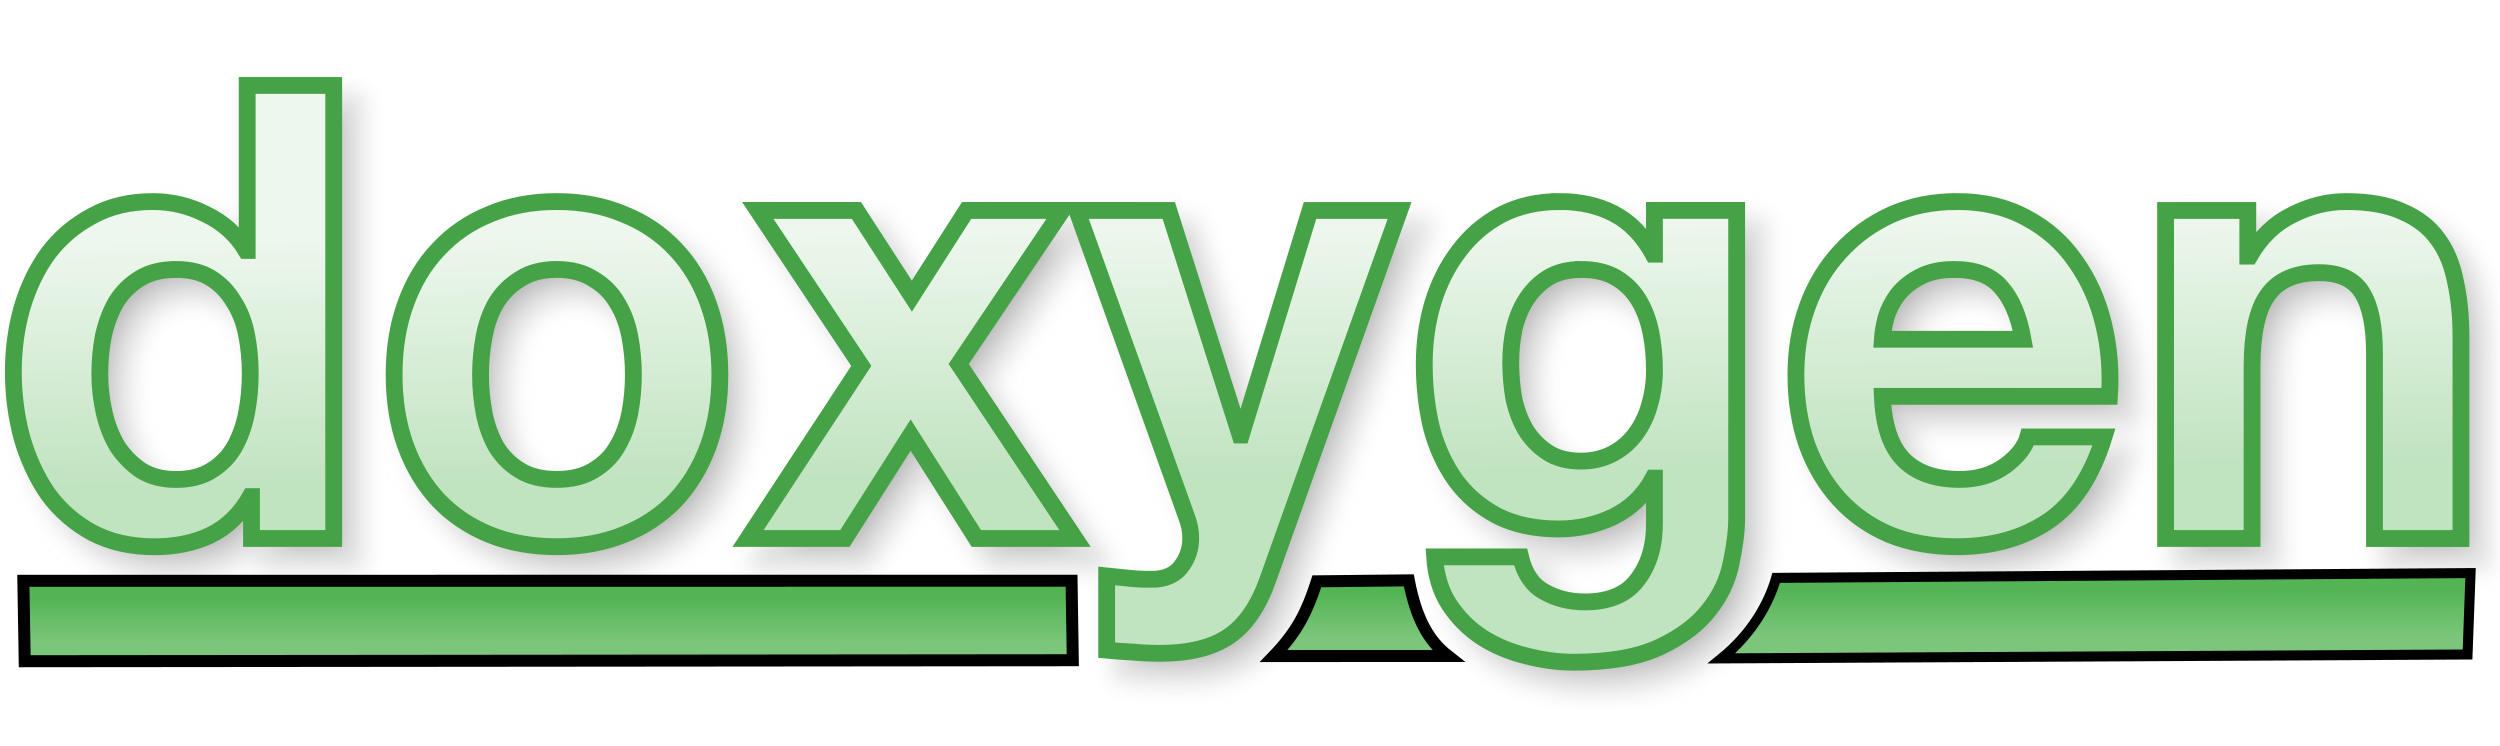
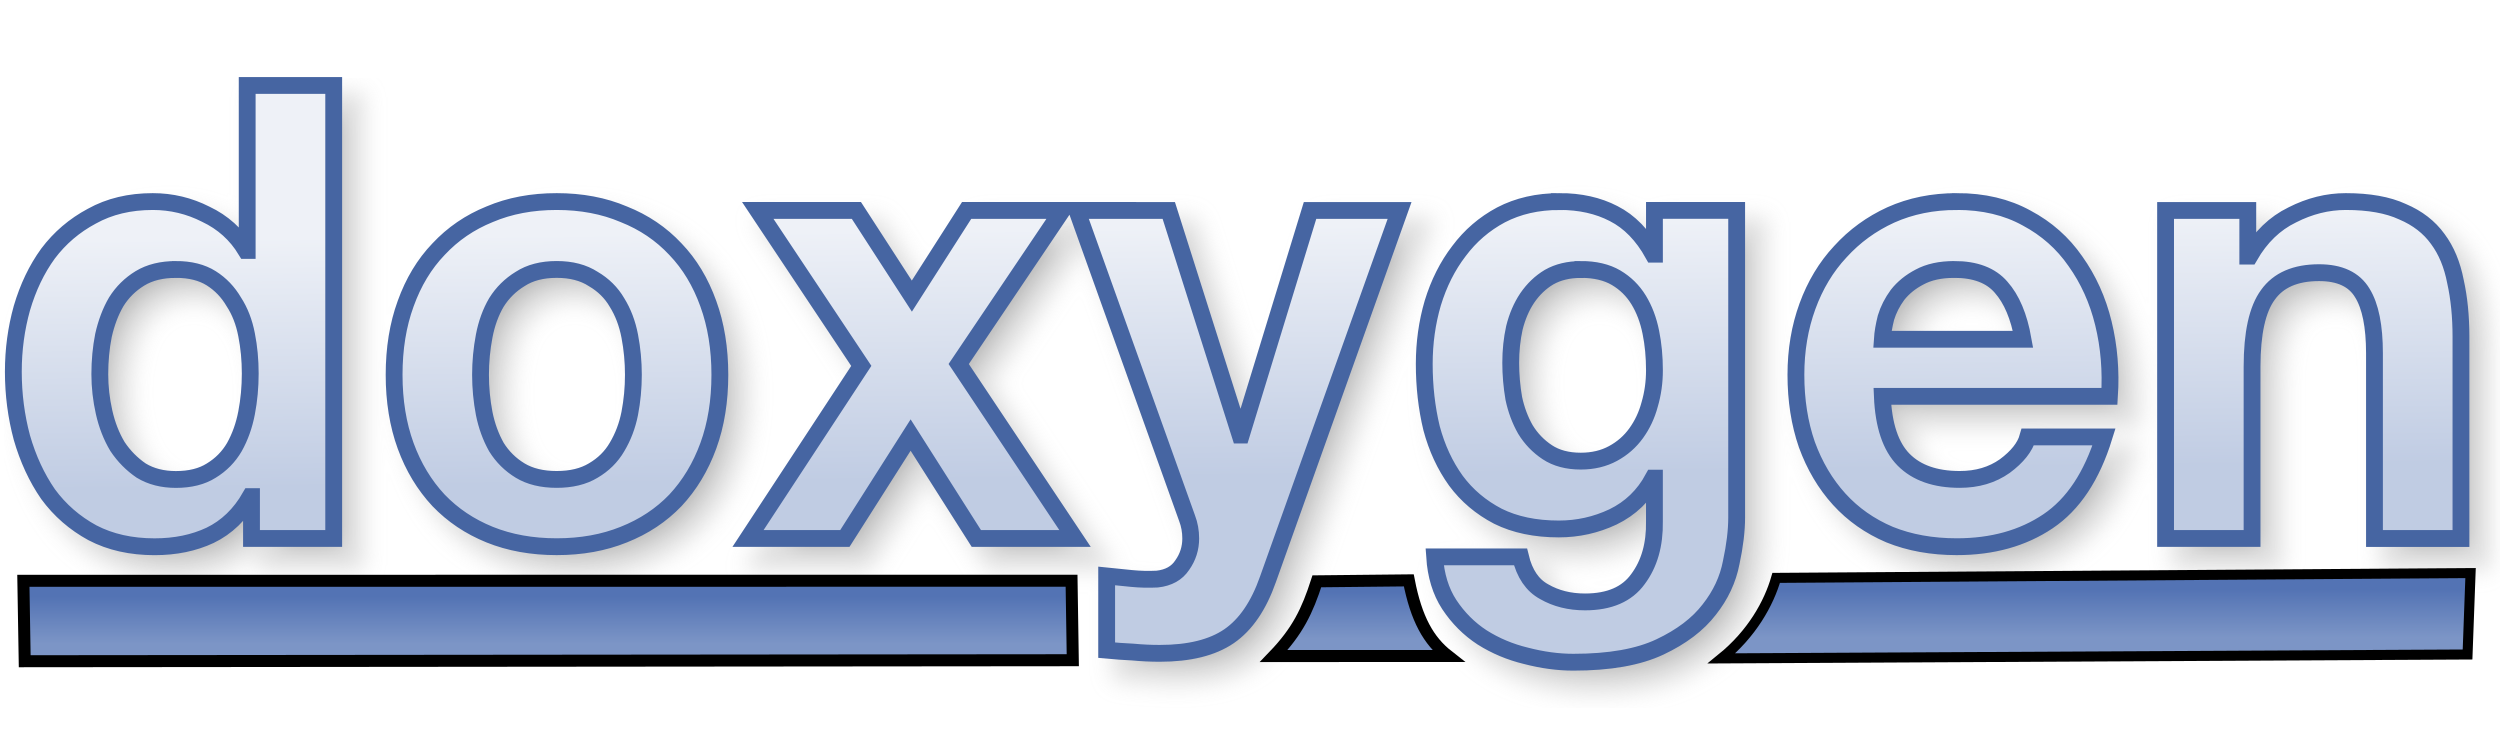
<svg xmlns="http://www.w3.org/2000/svg" xmlns:xlink="http://www.w3.org/1999/xlink" version="1.1" viewBox="0 0 104 31">
  <defs>
    <linearGradient id="a">
-       <stop stop-color="#53B453" offset="0" />
-       <stop stop-color="#7CC67C" offset="1" />
+       <stop stop-color="#5373B4" offset="0" />
+       <stop stop-color="#7C95C6" offset="1" />
    </linearGradient>
    <linearGradient id="d" x1="31.474" x2="31.474" y1="24.821" y2="26.773" gradientUnits="userSpaceOnUse" xlink:href="#a" />
    <linearGradient id="c" x1="31.474" x2="31.474" y1="24.821" y2="26.773" gradientTransform="matrix(.6816 0 0 1.0248 72.391 -.91809)" gradientUnits="userSpaceOnUse" xlink:href="#a" />
    <linearGradient id="b" x1="56.295" x2="56.295" y1="24.622" y2="26.574" gradientUnits="userSpaceOnUse" xlink:href="#a" />
    <linearGradient id="e" x1="49.067" x2="48.956" y1="19.719" y2="9.523" gradientTransform="matrix(.97968 0 0 1.0207 -.25579 -.25579)" gradientUnits="userSpaceOnUse">
-       <stop stop-color="#C0E3C0" offset="0" />
-       <stop stop-color="#EEF7EE" offset="1" />
+       <stop stop-color="#C0CCE3" offset="0" />
+       <stop stop-color="#EEF1F7" offset="1" />
    </linearGradient>
    <filter id="f" x="-.011" y="-.045" width="1.021" height="1.091" color-interpolation-filters="sRGB">
      <feGaussianBlur stdDeviation="0.453" />
    </filter>
  </defs>
  <g>
    <path transform="translate(-2.5759 -27.848)" d="m13.609 32.203v6.863h-0.051c-0.405-0.669-0.963-1.171-1.672-1.506-0.692-0.352-1.428-0.527-2.205-0.527-0.963 0-1.807 0.203-2.533 0.607-0.726 0.387-1.334 0.906-1.824 1.557-0.473 0.651-0.835 1.409-1.088 2.272-0.236 0.845-0.355 1.724-0.355 2.639 0 0.95 0.119 1.864 0.355 2.744 0.253 0.88 0.615 1.663 1.088 2.35 0.49 0.669 1.107 1.207 1.85 1.611 0.743 0.387 1.604 0.58 2.584 0.58 0.861 0 1.631-0.158 2.307-0.475 0.692-0.334 1.25-0.872 1.672-1.611h0.051v1.742h3.42v-18.846zm12.875 4.83c-1.03 0-1.96 0.175-2.787 0.527-0.828 0.334-1.536 0.82-2.127 1.453-0.591 0.616-1.048 1.372-1.369 2.269-0.321 0.88-0.48 1.866-0.48 2.957s0.16 2.075 0.48 2.955c0.321 0.88 0.778 1.636 1.369 2.269 0.591 0.616 1.299 1.091 2.127 1.426 0.828 0.334 1.757 0.502 2.787 0.502 1.03 0 1.96-0.168 2.787-0.502 0.844-0.334 1.561-0.81 2.152-1.426 0.591-0.633 1.048-1.39 1.369-2.269 0.321-0.88 0.48-1.864 0.48-2.955s-0.16-2.077-0.48-2.957c-0.321-0.897-0.778-1.654-1.369-2.269-0.591-0.633-1.308-1.119-2.152-1.453-0.828-0.352-1.757-0.527-2.787-0.527zm41.715 0c-0.912 0-1.722 0.185-2.432 0.555-0.692 0.37-1.275 0.87-1.748 1.504-0.473 0.616-0.837 1.337-1.09 2.164-0.236 0.809-0.354 1.655-0.354 2.535 0 0.933 0.1 1.821 0.303 2.666 0.22 0.827 0.558 1.556 1.014 2.189 0.456 0.616 1.039 1.109 1.748 1.478 0.709 0.352 1.554 0.529 2.533 0.529 0.794 0 1.545-0.168 2.254-0.502 0.726-0.352 1.283-0.89 1.672-1.611h0.051v1.795c0.017 0.968-0.211 1.769-0.684 2.402-0.456 0.633-1.19 0.951-2.203 0.951-0.642 0-1.208-0.142-1.697-0.424-0.49-0.264-0.819-0.747-0.988-1.451h-3.572c0.051 0.774 0.253 1.435 0.607 1.98 0.372 0.563 0.829 1.019 1.369 1.371 0.557 0.352 1.166 0.607 1.824 0.766 0.676 0.176 1.333 0.266 1.975 0.266 1.503 0 2.703-0.212 3.598-0.635 0.895-0.422 1.58-0.941 2.053-1.557 0.473-0.598 0.777-1.249 0.912-1.953 0.152-0.704 0.227-1.329 0.227-1.875v-12.775h-3.42v1.822h-0.051c-0.439-0.792-0.988-1.355-1.647-1.69-0.642-0.334-1.393-0.502-2.254-0.502zm16.523 0c-0.996 0-1.909 0.185-2.736 0.555-0.811 0.37-1.512 0.88-2.103 1.531-0.591 0.633-1.046 1.39-1.367 2.269s-0.48 1.831-0.48 2.852c0 1.056 0.151 2.022 0.455 2.902 0.321 0.88 0.768 1.636 1.342 2.269 0.574 0.633 1.276 1.127 2.103 1.478 0.828 0.334 1.757 0.502 2.787 0.502 1.486 0 2.752-0.353 3.799-1.057 1.047-0.704 1.825-1.873 2.332-3.51h-3.168c-0.118 0.422-0.439 0.828-0.963 1.215-0.524 0.37-1.147 0.553-1.873 0.553-1.013 0-1.792-0.273-2.332-0.818-0.54-0.545-0.836-1.425-0.887-2.639h9.449c0.068-1.056-0.016-2.067-0.252-3.035-0.236-0.968-0.626-1.829-1.166-2.586-0.524-0.757-1.2-1.355-2.027-1.795-0.828-0.458-1.797-0.688-2.912-0.688zm16.189 0c-0.76 0-1.502 0.185-2.228 0.555-0.726 0.352-1.317 0.923-1.773 1.715h-0.076v-1.9h-3.42v13.646h3.598v-7.152c0-1.39 0.219-2.384 0.658-2.982 0.439-0.616 1.149-0.924 2.129-0.924 0.861 0 1.461 0.281 1.799 0.844 0.338 0.545 0.506 1.382 0.506 2.508v7.707h3.598v-8.393c0-0.845-0.076-1.611-0.229-2.297-0.135-0.704-0.38-1.292-0.734-1.768-0.355-0.493-0.844-0.873-1.469-1.137-0.608-0.282-1.395-0.422-2.357-0.422zm-66.063 0.369 4.307 6.467-4.713 7.18h4.029l2.736-4.303 2.734 4.303h4.106l-4.84-7.258 4.307-6.389h-3.977l-2.279 3.564-2.307-3.564zm13.275 0 4.584 12.803c0.101 0.264 0.152 0.545 0.152 0.844 0 0.405-0.117 0.775-0.354 1.109-0.22 0.334-0.566 0.527-1.039 0.58-0.355 0.018-0.71 0.01-1.065-0.025-0.355-0.035-0.701-0.07-1.039-0.105v3.088c0.372 0.035 0.735 0.061 1.09 0.078 0.372 0.035 0.744 0.053 1.115 0.053 1.233 0 2.194-0.238 2.887-0.713 0.692-0.475 1.233-1.266 1.621-2.375l5.473-15.336h-3.725l-2.861 9.344h-0.051l-2.965-9.344zm-37.48 2.455c0.591 0 1.082 0.123 1.471 0.369 0.388 0.246 0.699 0.572 0.936 0.977 0.253 0.387 0.432 0.845 0.533 1.373 0.101 0.51 0.152 1.048 0.152 1.611 0 0.563-0.051 1.107-0.152 1.635-0.101 0.528-0.271 1.004-0.508 1.426-0.236 0.405-0.556 0.73-0.961 0.977-0.388 0.246-0.88 0.369-1.471 0.369-0.557 0-1.038-0.123-1.443-0.369-0.388-0.264-0.718-0.597-0.988-1.002-0.253-0.422-0.438-0.898-0.557-1.426s-0.178-1.056-0.178-1.584c-1e-7 -0.563 0.051-1.099 0.152-1.609 0.118-0.528 0.295-0.996 0.531-1.4 0.253-0.405 0.583-0.73 0.988-0.977 0.405-0.246 0.903-0.369 1.494-0.369zm15.84 0c0.608 0 1.114 0.133 1.52 0.396 0.422 0.246 0.752 0.572 0.988 0.977 0.253 0.405 0.43 0.871 0.531 1.398 0.101 0.528 0.152 1.066 0.152 1.611 0 0.545-0.051 1.081-0.152 1.609-0.101 0.51-0.278 0.976-0.531 1.398-0.236 0.405-0.566 0.73-0.988 0.977-0.405 0.246-0.912 0.369-1.52 0.369-0.608 0-1.114-0.123-1.52-0.369s-0.735-0.572-0.988-0.977c-0.236-0.422-0.406-0.888-0.508-1.398-0.101-0.528-0.152-1.064-0.152-1.609 0-0.545 0.051-1.083 0.152-1.611 0.101-0.528 0.271-0.994 0.508-1.398 0.253-0.405 0.583-0.73 0.988-0.977 0.405-0.264 0.912-0.396 1.52-0.396zm42.602 0c0.591 0 1.08 0.115 1.469 0.344 0.388 0.229 0.701 0.537 0.938 0.924 0.236 0.387 0.406 0.835 0.508 1.346 0.101 0.493 0.15 1.021 0.15 1.584 0 0.493-0.066 0.968-0.201 1.426-0.118 0.44-0.305 0.836-0.559 1.188-0.253 0.352-0.574 0.633-0.963 0.844-0.388 0.211-0.835 0.318-1.342 0.318-0.557 0-1.021-0.125-1.393-0.371-0.372-0.246-0.676-0.562-0.912-0.949-0.22-0.387-0.381-0.818-0.482-1.293-0.084-0.493-0.127-0.986-0.127-1.478 0-0.51 0.051-0.994 0.152-1.451 0.118-0.475 0.297-0.89 0.533-1.242 0.253-0.37 0.557-0.66 0.912-0.871 0.372-0.211 0.81-0.316 1.316-0.316zm15.535 0c0.878 0 1.529 0.248 1.951 0.74 0.439 0.493 0.743 1.214 0.912 2.164h-5.854c0.017-0.264 0.068-0.564 0.152-0.898 0.101-0.334 0.263-0.65 0.482-0.949 0.236-0.299 0.541-0.547 0.912-0.74 0.388-0.211 0.869-0.316 1.443-0.316z" filter="url(#f)" opacity=".3" stroke="#969696" xlink:href="#path141" />
    <path d="m0.972 24.161 43.605-0.002 0.051 3.306-43.6 0.042z" fill="url(#d)" stroke="#000" stroke-width=".5" />
-     <path d="m10.283 3.555v6.863h-0.051c-0.405-0.669-0.963-1.171-1.672-1.506-0.692-0.352-1.428-0.527-2.205-0.527-0.963 0-1.807 0.203-2.533 0.607-0.726 0.387-1.334 0.906-1.824 1.557-0.473 0.651-0.835 1.409-1.088 2.272-0.236 0.845-0.355 1.724-0.355 2.639 0 0.95 0.119 1.864 0.355 2.744 0.253 0.88 0.615 1.663 1.088 2.35 0.49 0.669 1.107 1.207 1.85 1.611 0.743 0.387 1.604 0.58 2.584 0.58 0.861 0 1.631-0.158 2.307-0.475 0.692-0.334 1.25-0.872 1.672-1.611h0.051v1.742h3.42v-18.846zm12.875 4.83c-1.03 0-1.96 0.175-2.787 0.527-0.828 0.334-1.536 0.82-2.127 1.453-0.591 0.616-1.048 1.372-1.369 2.269-0.321 0.88-0.48 1.866-0.48 2.957s0.16 2.075 0.48 2.955c0.321 0.88 0.778 1.636 1.369 2.269 0.591 0.616 1.299 1.091 2.127 1.426 0.828 0.334 1.757 0.502 2.787 0.502 1.03 0 1.96-0.168 2.787-0.502 0.844-0.334 1.561-0.81 2.152-1.426 0.591-0.633 1.048-1.39 1.369-2.269 0.321-0.88 0.48-1.864 0.48-2.955s-0.16-2.077-0.48-2.957c-0.321-0.897-0.778-1.654-1.369-2.269-0.591-0.633-1.308-1.119-2.152-1.453-0.828-0.352-1.757-0.527-2.787-0.527zm41.715 0c-0.912 0-1.722 0.185-2.432 0.555-0.692 0.37-1.275 0.87-1.748 1.504-0.473 0.616-0.837 1.337-1.09 2.164-0.236 0.809-0.354 1.655-0.354 2.535 0 0.933 0.1 1.821 0.303 2.666 0.22 0.827 0.558 1.556 1.014 2.189 0.456 0.616 1.039 1.109 1.748 1.478 0.709 0.352 1.554 0.529 2.533 0.529 0.794 0 1.545-0.168 2.254-0.502 0.726-0.352 1.283-0.89 1.672-1.611h0.051v1.795c0.017 0.968-0.211 1.769-0.684 2.402-0.456 0.633-1.19 0.951-2.203 0.951-0.642 0-1.208-0.142-1.697-0.424-0.49-0.264-0.819-0.747-0.988-1.451h-3.572c0.051 0.774 0.253 1.435 0.607 1.98 0.372 0.563 0.829 1.019 1.369 1.371 0.557 0.352 1.166 0.607 1.824 0.766 0.676 0.176 1.333 0.266 1.975 0.266 1.503 0 2.703-0.212 3.598-0.635 0.895-0.422 1.58-0.941 2.053-1.557 0.473-0.598 0.777-1.249 0.912-1.953 0.152-0.704 0.227-1.329 0.227-1.875v-12.775h-3.42v1.822h-0.051c-0.439-0.792-0.988-1.355-1.647-1.69-0.642-0.334-1.393-0.502-2.254-0.502zm16.523 0c-0.996 0-1.909 0.185-2.736 0.555-0.811 0.37-1.512 0.88-2.103 1.531-0.591 0.633-1.046 1.39-1.367 2.269s-0.48 1.831-0.48 2.852c0 1.056 0.151 2.022 0.455 2.902 0.321 0.88 0.768 1.636 1.342 2.269 0.574 0.633 1.276 1.127 2.103 1.478 0.828 0.334 1.757 0.502 2.787 0.502 1.486 0 2.752-0.353 3.799-1.057 1.047-0.704 1.825-1.873 2.332-3.51h-3.168c-0.118 0.422-0.439 0.828-0.963 1.215-0.524 0.37-1.147 0.553-1.873 0.553-1.013 0-1.792-0.273-2.332-0.818-0.54-0.545-0.836-1.425-0.887-2.639h9.449c0.068-1.056-0.016-2.067-0.252-3.035-0.236-0.968-0.626-1.829-1.166-2.586-0.524-0.757-1.2-1.355-2.027-1.795-0.828-0.458-1.797-0.688-2.912-0.688zm16.189 0c-0.76 0-1.502 0.185-2.228 0.555-0.726 0.352-1.317 0.923-1.773 1.715h-0.076v-1.9h-3.42v13.646h3.598v-7.152c0-1.39 0.219-2.384 0.658-2.982 0.439-0.616 1.149-0.924 2.129-0.924 0.861 0 1.461 0.281 1.799 0.844 0.338 0.545 0.506 1.382 0.506 2.508v7.707h3.598v-8.393c0-0.845-0.076-1.611-0.229-2.297-0.135-0.704-0.38-1.292-0.734-1.768-0.355-0.493-0.844-0.873-1.469-1.137-0.608-0.282-1.395-0.422-2.357-0.422zm-66.062 0.369 4.307 6.467-4.713 7.18h4.029l2.736-4.303 2.734 4.303h4.106l-4.84-7.258 4.307-6.389h-3.977l-2.279 3.564-2.307-3.564zm13.275 0 4.584 12.803c0.101 0.264 0.152 0.545 0.152 0.844 0 0.405-0.117 0.775-0.354 1.109-0.22 0.334-0.566 0.527-1.039 0.58-0.355 0.018-0.71 0.01-1.065-0.025-0.355-0.035-0.701-0.07-1.039-0.105v3.088c0.372 0.035 0.735 0.061 1.09 0.078 0.372 0.035 0.744 0.053 1.115 0.053 1.233 0 2.194-0.238 2.887-0.713 0.692-0.475 1.233-1.266 1.621-2.375l5.473-15.336h-3.725l-2.861 9.344h-0.051l-2.965-9.344zm-37.48 2.455c0.591 0 1.082 0.123 1.471 0.369s0.699 0.572 0.936 0.977c0.253 0.387 0.432 0.845 0.533 1.373 0.101 0.51 0.152 1.048 0.152 1.611 0 0.563-0.051 1.107-0.152 1.635-0.101 0.528-0.271 1.004-0.508 1.426-0.236 0.405-0.556 0.73-0.961 0.977-0.388 0.246-0.88 0.369-1.471 0.369-0.557 0-1.038-0.123-1.443-0.369-0.388-0.264-0.718-0.597-0.988-1.002-0.253-0.422-0.438-0.898-0.557-1.426s-0.178-1.056-0.178-1.584c-1e-7 -0.563 0.051-1.099 0.152-1.609 0.118-0.528 0.295-0.996 0.531-1.4 0.253-0.405 0.583-0.73 0.988-0.977 0.405-0.246 0.903-0.369 1.494-0.369zm15.84 0c0.608 0 1.114 0.133 1.52 0.396 0.422 0.246 0.752 0.572 0.988 0.977 0.253 0.405 0.43 0.871 0.531 1.398 0.101 0.528 0.152 1.066 0.152 1.611 0 0.545-0.051 1.081-0.152 1.609-0.101 0.51-0.278 0.976-0.531 1.398-0.236 0.405-0.566 0.73-0.988 0.977-0.405 0.246-0.912 0.369-1.52 0.369-0.608 0-1.114-0.123-1.52-0.369s-0.735-0.572-0.988-0.977c-0.236-0.422-0.406-0.888-0.508-1.398-0.101-0.528-0.152-1.064-0.152-1.609 0-0.545 0.051-1.083 0.152-1.611 0.101-0.528 0.271-0.994 0.508-1.398 0.253-0.405 0.583-0.73 0.988-0.977 0.405-0.264 0.912-0.396 1.52-0.396zm42.602 0c0.591 0 1.08 0.115 1.469 0.344 0.388 0.229 0.701 0.537 0.938 0.924 0.236 0.387 0.406 0.835 0.508 1.346 0.101 0.493 0.15 1.021 0.15 1.584 0 0.493-0.066 0.968-0.201 1.426-0.118 0.44-0.305 0.836-0.559 1.188-0.253 0.352-0.574 0.633-0.963 0.844-0.388 0.211-0.835 0.318-1.342 0.318-0.557 0-1.021-0.125-1.393-0.371-0.372-0.246-0.676-0.562-0.912-0.949-0.22-0.387-0.381-0.818-0.482-1.293-0.084-0.493-0.127-0.986-0.127-1.478 0-0.51 0.051-0.994 0.152-1.451 0.118-0.475 0.297-0.89 0.533-1.242 0.253-0.37 0.557-0.66 0.912-0.871 0.372-0.211 0.81-0.316 1.316-0.316zm15.535 0c0.878 0 1.529 0.248 1.951 0.74 0.439 0.493 0.743 1.214 0.912 2.164h-5.854c0.017-0.264 0.068-0.564 0.152-0.898 0.101-0.334 0.263-0.65 0.482-0.949 0.236-0.299 0.541-0.547 0.912-0.74 0.388-0.211 0.869-0.316 1.443-0.316z" fill="url(#e)" stroke="#46A246" stroke-width=".7" />
+     <path d="m10.283 3.555v6.863h-0.051c-0.405-0.669-0.963-1.171-1.672-1.506-0.692-0.352-1.428-0.527-2.205-0.527-0.963 0-1.807 0.203-2.533 0.607-0.726 0.387-1.334 0.906-1.824 1.557-0.473 0.651-0.835 1.409-1.088 2.272-0.236 0.845-0.355 1.724-0.355 2.639 0 0.95 0.119 1.864 0.355 2.744 0.253 0.88 0.615 1.663 1.088 2.35 0.49 0.669 1.107 1.207 1.85 1.611 0.743 0.387 1.604 0.58 2.584 0.58 0.861 0 1.631-0.158 2.307-0.475 0.692-0.334 1.25-0.872 1.672-1.611h0.051v1.742h3.42v-18.846zm12.875 4.83c-1.03 0-1.96 0.175-2.787 0.527-0.828 0.334-1.536 0.82-2.127 1.453-0.591 0.616-1.048 1.372-1.369 2.269-0.321 0.88-0.48 1.866-0.48 2.957s0.16 2.075 0.48 2.955c0.321 0.88 0.778 1.636 1.369 2.269 0.591 0.616 1.299 1.091 2.127 1.426 0.828 0.334 1.757 0.502 2.787 0.502 1.03 0 1.96-0.168 2.787-0.502 0.844-0.334 1.561-0.81 2.152-1.426 0.591-0.633 1.048-1.39 1.369-2.269 0.321-0.88 0.48-1.864 0.48-2.955s-0.16-2.077-0.48-2.957c-0.321-0.897-0.778-1.654-1.369-2.269-0.591-0.633-1.308-1.119-2.152-1.453-0.828-0.352-1.757-0.527-2.787-0.527zm41.715 0c-0.912 0-1.722 0.185-2.432 0.555-0.692 0.37-1.275 0.87-1.748 1.504-0.473 0.616-0.837 1.337-1.09 2.164-0.236 0.809-0.354 1.655-0.354 2.535 0 0.933 0.1 1.821 0.303 2.666 0.22 0.827 0.558 1.556 1.014 2.189 0.456 0.616 1.039 1.109 1.748 1.478 0.709 0.352 1.554 0.529 2.533 0.529 0.794 0 1.545-0.168 2.254-0.502 0.726-0.352 1.283-0.89 1.672-1.611h0.051v1.795c0.017 0.968-0.211 1.769-0.684 2.402-0.456 0.633-1.19 0.951-2.203 0.951-0.642 0-1.208-0.142-1.697-0.424-0.49-0.264-0.819-0.747-0.988-1.451h-3.572c0.051 0.774 0.253 1.435 0.607 1.98 0.372 0.563 0.829 1.019 1.369 1.371 0.557 0.352 1.166 0.607 1.824 0.766 0.676 0.176 1.333 0.266 1.975 0.266 1.503 0 2.703-0.212 3.598-0.635 0.895-0.422 1.58-0.941 2.053-1.557 0.473-0.598 0.777-1.249 0.912-1.953 0.152-0.704 0.227-1.329 0.227-1.875v-12.775h-3.42v1.822h-0.051c-0.439-0.792-0.988-1.355-1.647-1.69-0.642-0.334-1.393-0.502-2.254-0.502zm16.523 0c-0.996 0-1.909 0.185-2.736 0.555-0.811 0.37-1.512 0.88-2.103 1.531-0.591 0.633-1.046 1.39-1.367 2.269s-0.48 1.831-0.48 2.852c0 1.056 0.151 2.022 0.455 2.902 0.321 0.88 0.768 1.636 1.342 2.269 0.574 0.633 1.276 1.127 2.103 1.478 0.828 0.334 1.757 0.502 2.787 0.502 1.486 0 2.752-0.353 3.799-1.057 1.047-0.704 1.825-1.873 2.332-3.51h-3.168c-0.118 0.422-0.439 0.828-0.963 1.215-0.524 0.37-1.147 0.553-1.873 0.553-1.013 0-1.792-0.273-2.332-0.818-0.54-0.545-0.836-1.425-0.887-2.639h9.449c0.068-1.056-0.016-2.067-0.252-3.035-0.236-0.968-0.626-1.829-1.166-2.586-0.524-0.757-1.2-1.355-2.027-1.795-0.828-0.458-1.797-0.688-2.912-0.688zm16.189 0c-0.76 0-1.502 0.185-2.228 0.555-0.726 0.352-1.317 0.923-1.773 1.715h-0.076v-1.9h-3.42v13.646h3.598v-7.152c0-1.39 0.219-2.384 0.658-2.982 0.439-0.616 1.149-0.924 2.129-0.924 0.861 0 1.461 0.281 1.799 0.844 0.338 0.545 0.506 1.382 0.506 2.508v7.707h3.598v-8.393c0-0.845-0.076-1.611-0.229-2.297-0.135-0.704-0.38-1.292-0.734-1.768-0.355-0.493-0.844-0.873-1.469-1.137-0.608-0.282-1.395-0.422-2.357-0.422zm-66.062 0.369 4.307 6.467-4.713 7.18h4.029l2.736-4.303 2.734 4.303h4.106l-4.84-7.258 4.307-6.389h-3.977l-2.279 3.564-2.307-3.564zm13.275 0 4.584 12.803c0.101 0.264 0.152 0.545 0.152 0.844 0 0.405-0.117 0.775-0.354 1.109-0.22 0.334-0.566 0.527-1.039 0.58-0.355 0.018-0.71 0.01-1.065-0.025-0.355-0.035-0.701-0.07-1.039-0.105v3.088c0.372 0.035 0.735 0.061 1.09 0.078 0.372 0.035 0.744 0.053 1.115 0.053 1.233 0 2.194-0.238 2.887-0.713 0.692-0.475 1.233-1.266 1.621-2.375l5.473-15.336h-3.725l-2.861 9.344h-0.051l-2.965-9.344zm-37.48 2.455c0.591 0 1.082 0.123 1.471 0.369s0.699 0.572 0.936 0.977c0.253 0.387 0.432 0.845 0.533 1.373 0.101 0.51 0.152 1.048 0.152 1.611 0 0.563-0.051 1.107-0.152 1.635-0.101 0.528-0.271 1.004-0.508 1.426-0.236 0.405-0.556 0.73-0.961 0.977-0.388 0.246-0.88 0.369-1.471 0.369-0.557 0-1.038-0.123-1.443-0.369-0.388-0.264-0.718-0.597-0.988-1.002-0.253-0.422-0.438-0.898-0.557-1.426s-0.178-1.056-0.178-1.584c-1e-7 -0.563 0.051-1.099 0.152-1.609 0.118-0.528 0.295-0.996 0.531-1.4 0.253-0.405 0.583-0.73 0.988-0.977 0.405-0.246 0.903-0.369 1.494-0.369zm15.84 0c0.608 0 1.114 0.133 1.52 0.396 0.422 0.246 0.752 0.572 0.988 0.977 0.253 0.405 0.43 0.871 0.531 1.398 0.101 0.528 0.152 1.066 0.152 1.611 0 0.545-0.051 1.081-0.152 1.609-0.101 0.51-0.278 0.976-0.531 1.398-0.236 0.405-0.566 0.73-0.988 0.977-0.405 0.246-0.912 0.369-1.52 0.369-0.608 0-1.114-0.123-1.52-0.369s-0.735-0.572-0.988-0.977c-0.236-0.422-0.406-0.888-0.508-1.398-0.101-0.528-0.152-1.064-0.152-1.609 0-0.545 0.051-1.083 0.152-1.611 0.101-0.528 0.271-0.994 0.508-1.398 0.253-0.405 0.583-0.73 0.988-0.977 0.405-0.264 0.912-0.396 1.52-0.396zm42.602 0c0.591 0 1.08 0.115 1.469 0.344 0.388 0.229 0.701 0.537 0.938 0.924 0.236 0.387 0.406 0.835 0.508 1.346 0.101 0.493 0.15 1.021 0.15 1.584 0 0.493-0.066 0.968-0.201 1.426-0.118 0.44-0.305 0.836-0.559 1.188-0.253 0.352-0.574 0.633-0.963 0.844-0.388 0.211-0.835 0.318-1.342 0.318-0.557 0-1.021-0.125-1.393-0.371-0.372-0.246-0.676-0.562-0.912-0.949-0.22-0.387-0.381-0.818-0.482-1.293-0.084-0.493-0.127-0.986-0.127-1.478 0-0.51 0.051-0.994 0.152-1.451 0.118-0.475 0.297-0.89 0.533-1.242 0.253-0.37 0.557-0.66 0.912-0.871 0.372-0.211 0.81-0.316 1.316-0.316zm15.535 0c0.878 0 1.529 0.248 1.951 0.74 0.439 0.493 0.743 1.214 0.912 2.164h-5.854c0.017-0.264 0.068-0.564 0.152-0.898 0.101-0.334 0.263-0.65 0.482-0.949 0.236-0.299 0.541-0.547 0.912-0.74 0.388-0.211 0.869-0.316 1.443-0.316z" fill="url(#e)" stroke="#4665A2" stroke-width=".7" />
    <path d="m52.988 27.291c0.996-1.036 1.394-1.873 1.793-3.108l3.825-0.04c0.311 1.61 0.824 2.514 1.633 3.147z" fill="url(#b)" stroke="#000" stroke-width=".5" />
    <path d="m73.89 24.04 28.885-0.201-0.125 3.388-31.033 0.162c1.262-1.023 1.966-2.286 2.272-3.349z" fill="url(#c)" stroke="#000" stroke-width=".418" />
  </g>
</svg>
